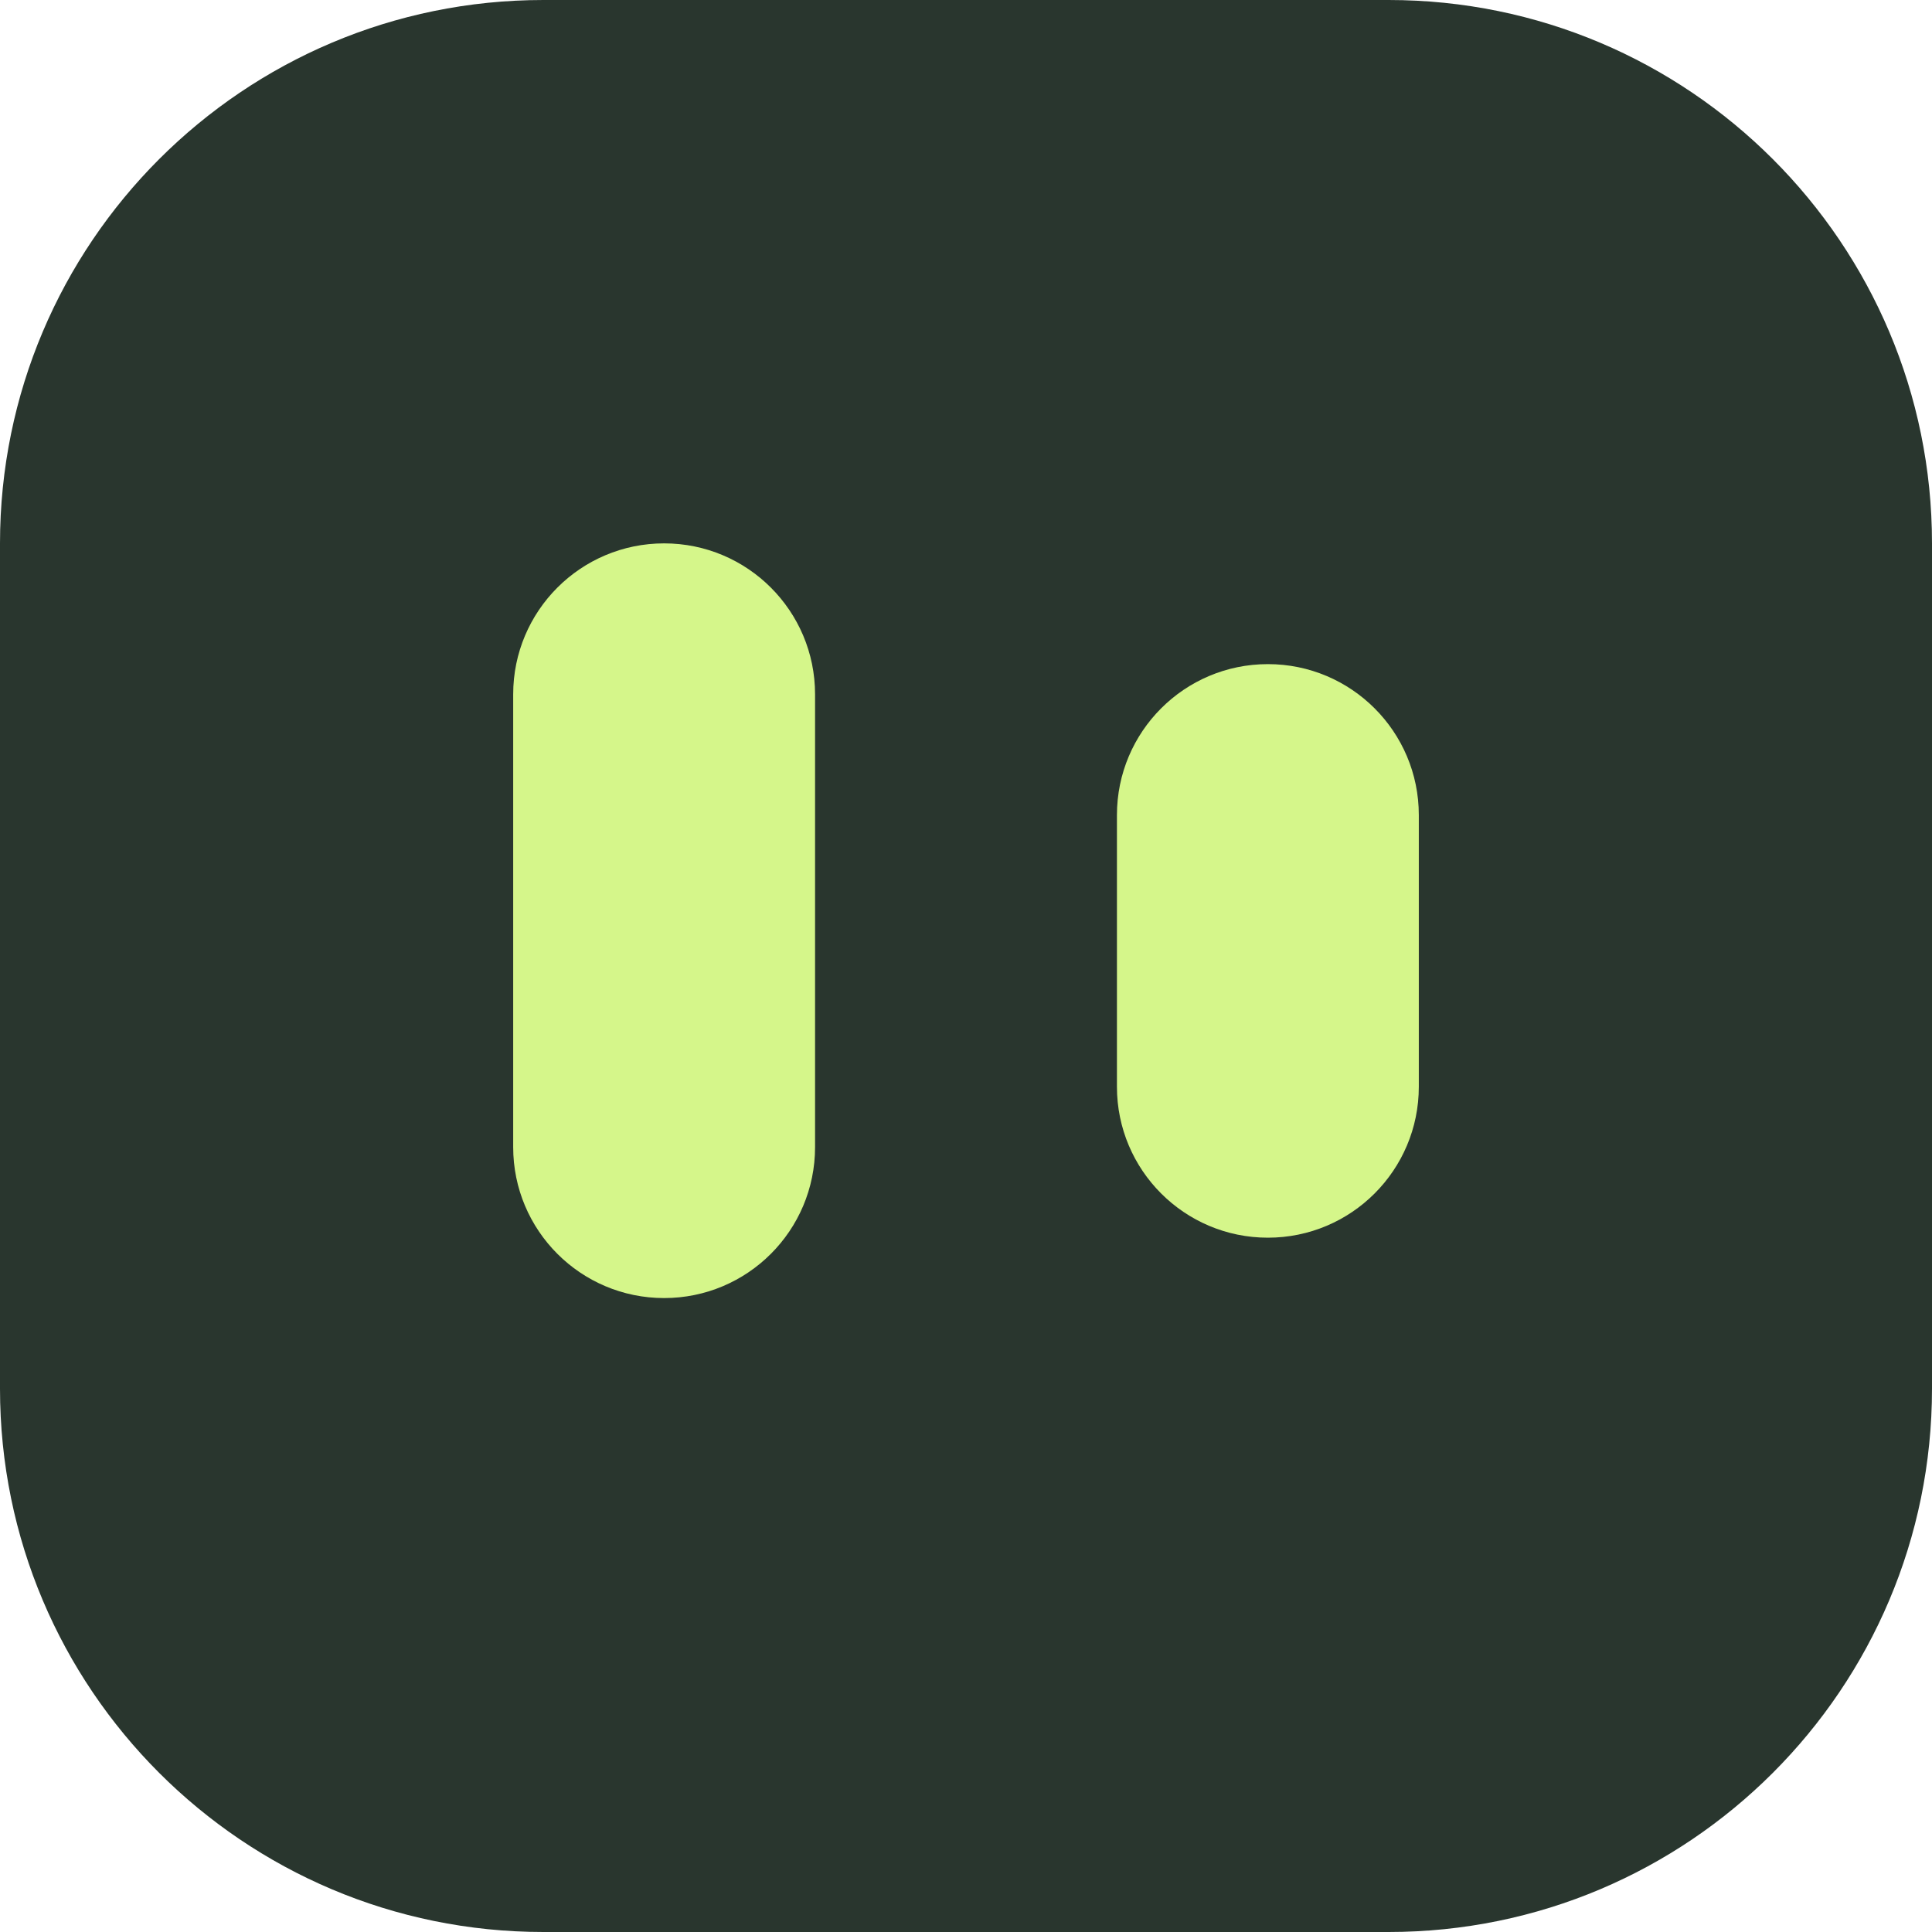
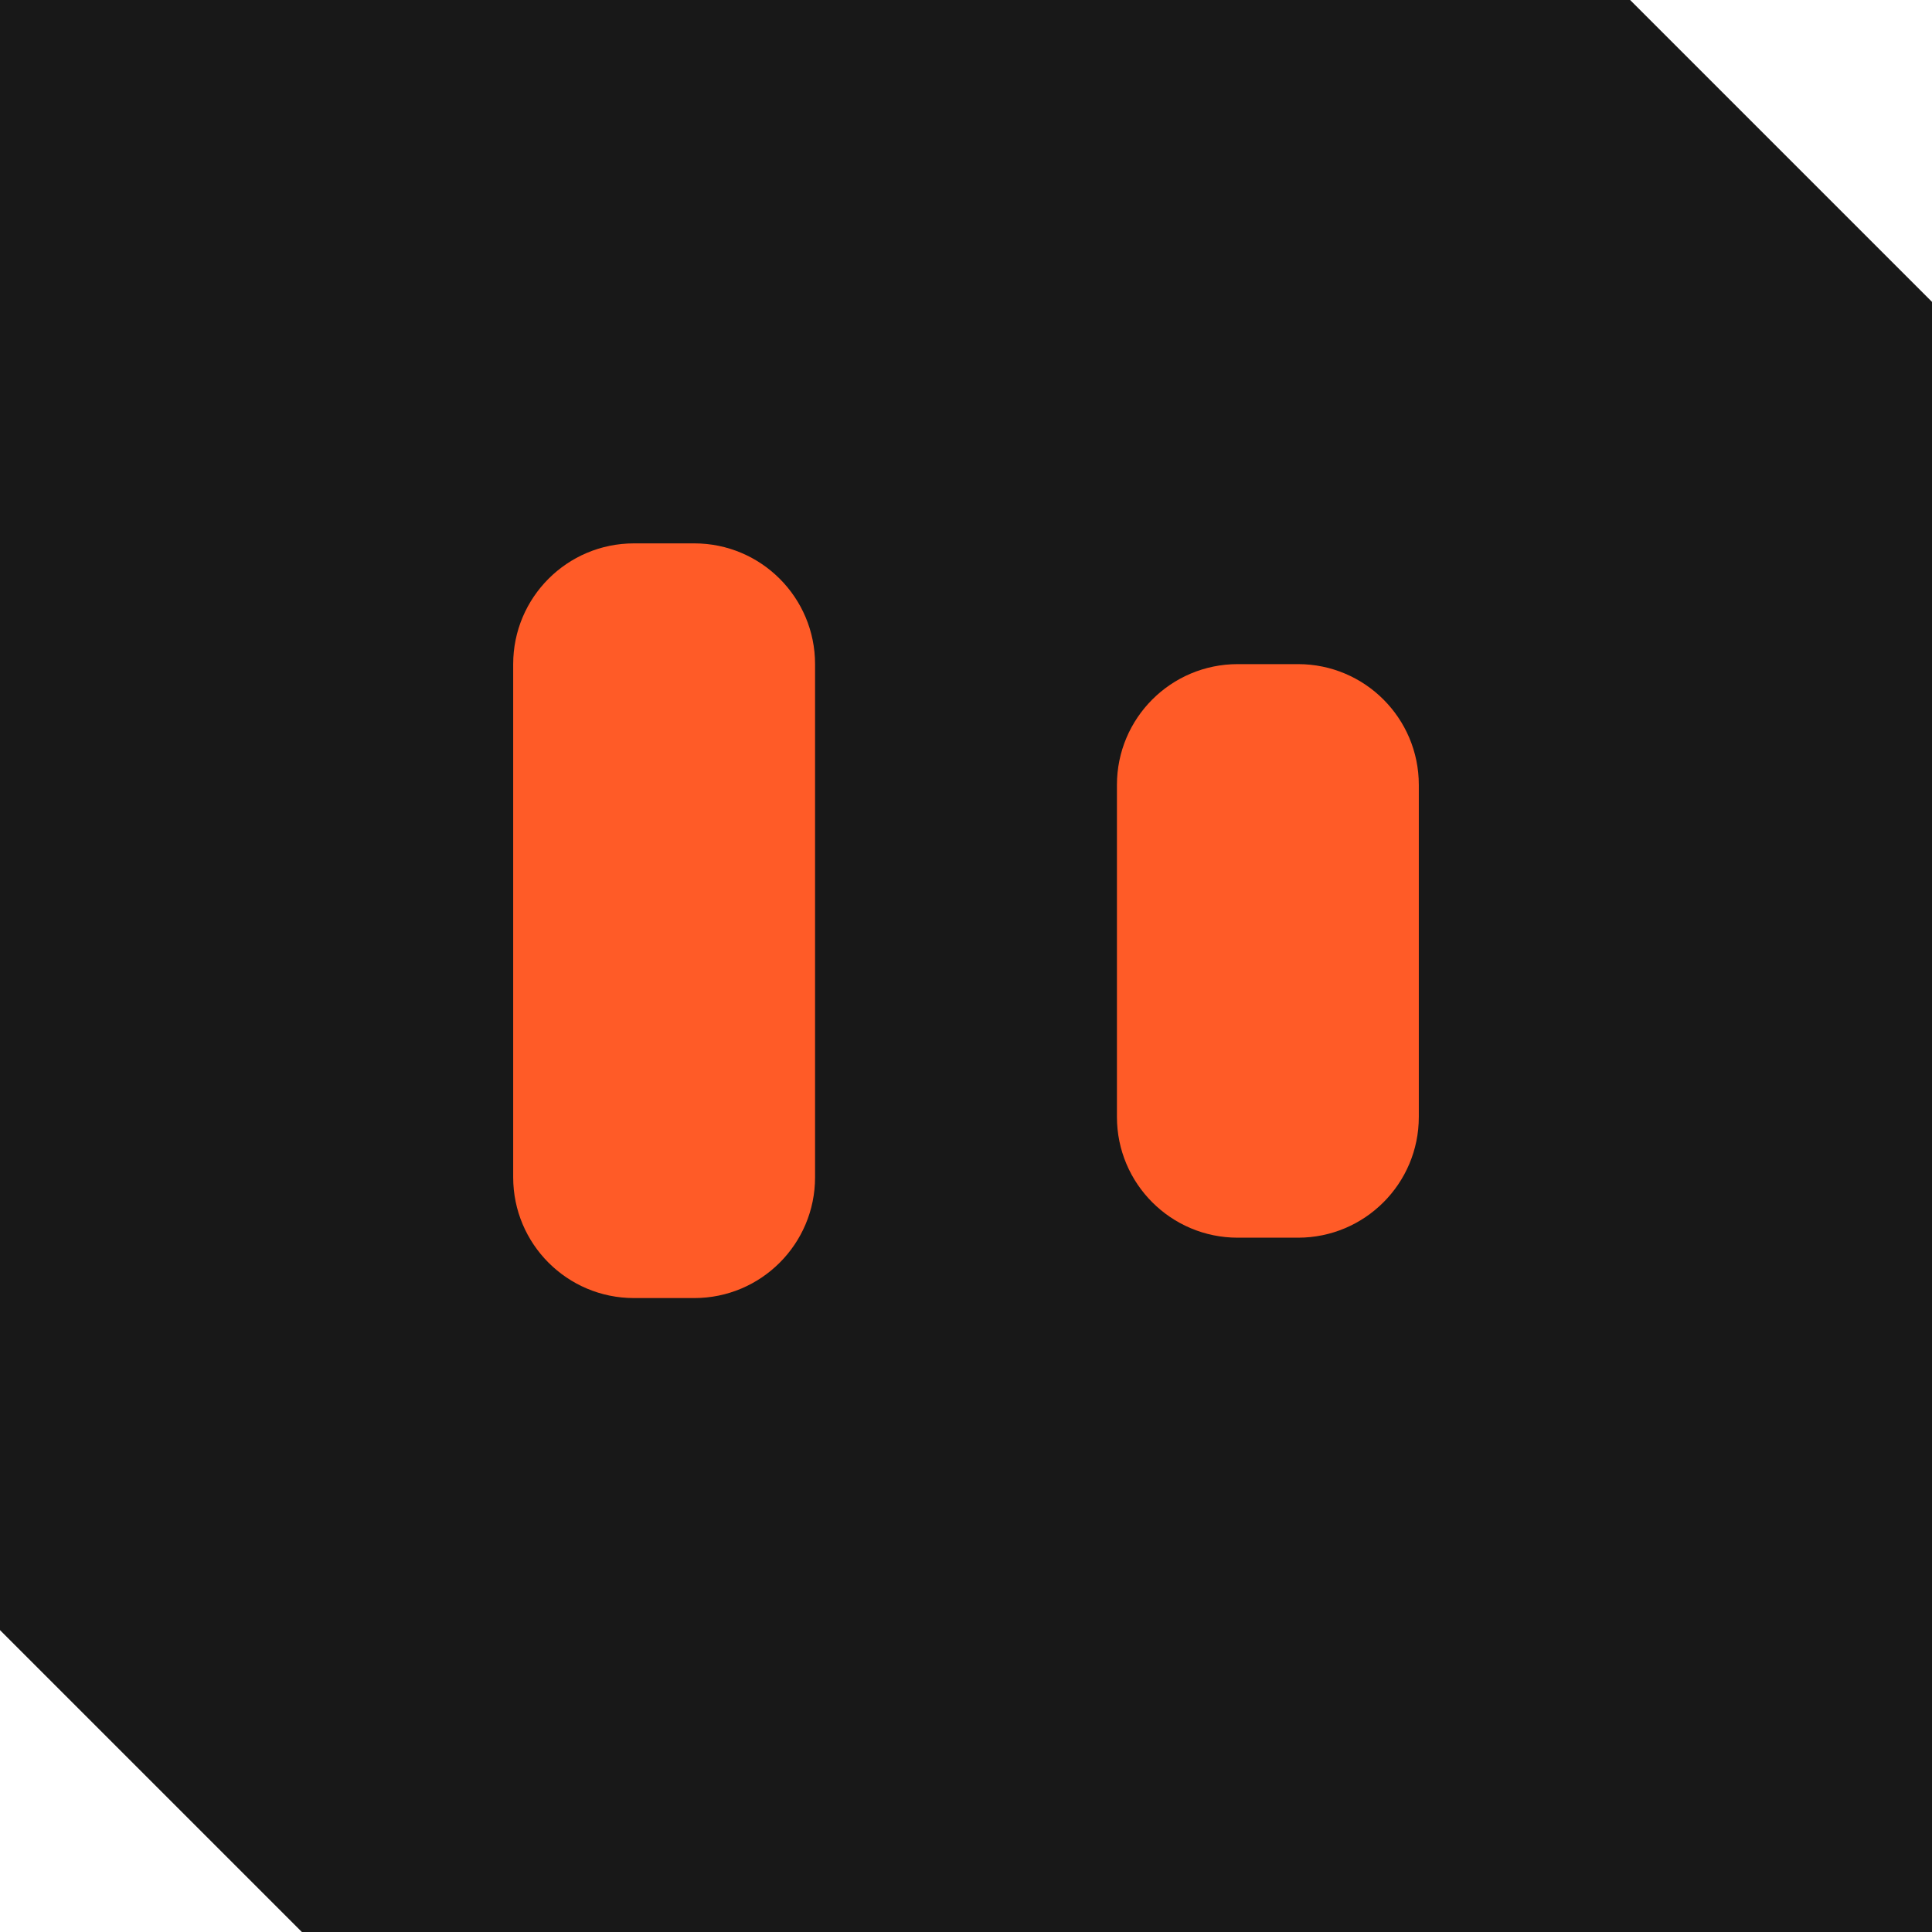
<svg xmlns="http://www.w3.org/2000/svg" viewBox="0 0 64 64">
-   <rect width="64" height="64" rx="18" fill="#29362e" />
-   <rect x="17" y="18" width="10" height="25" rx="5" fill="#d5f68a" />
-   <rect x="37" y="22" width="10" height="19" rx="5" fill="#d5f68a" />
+   <path d="M0 0h54l10 10v54H10L0 54z" fill="#181818" />
+   <rect x="17" y="18" width="10" height="25" rx="4" fill="#ff5b27" />
+   <rect x="37" y="22" width="10" height="19" rx="4" fill="#ff5b27" />
</svg>
